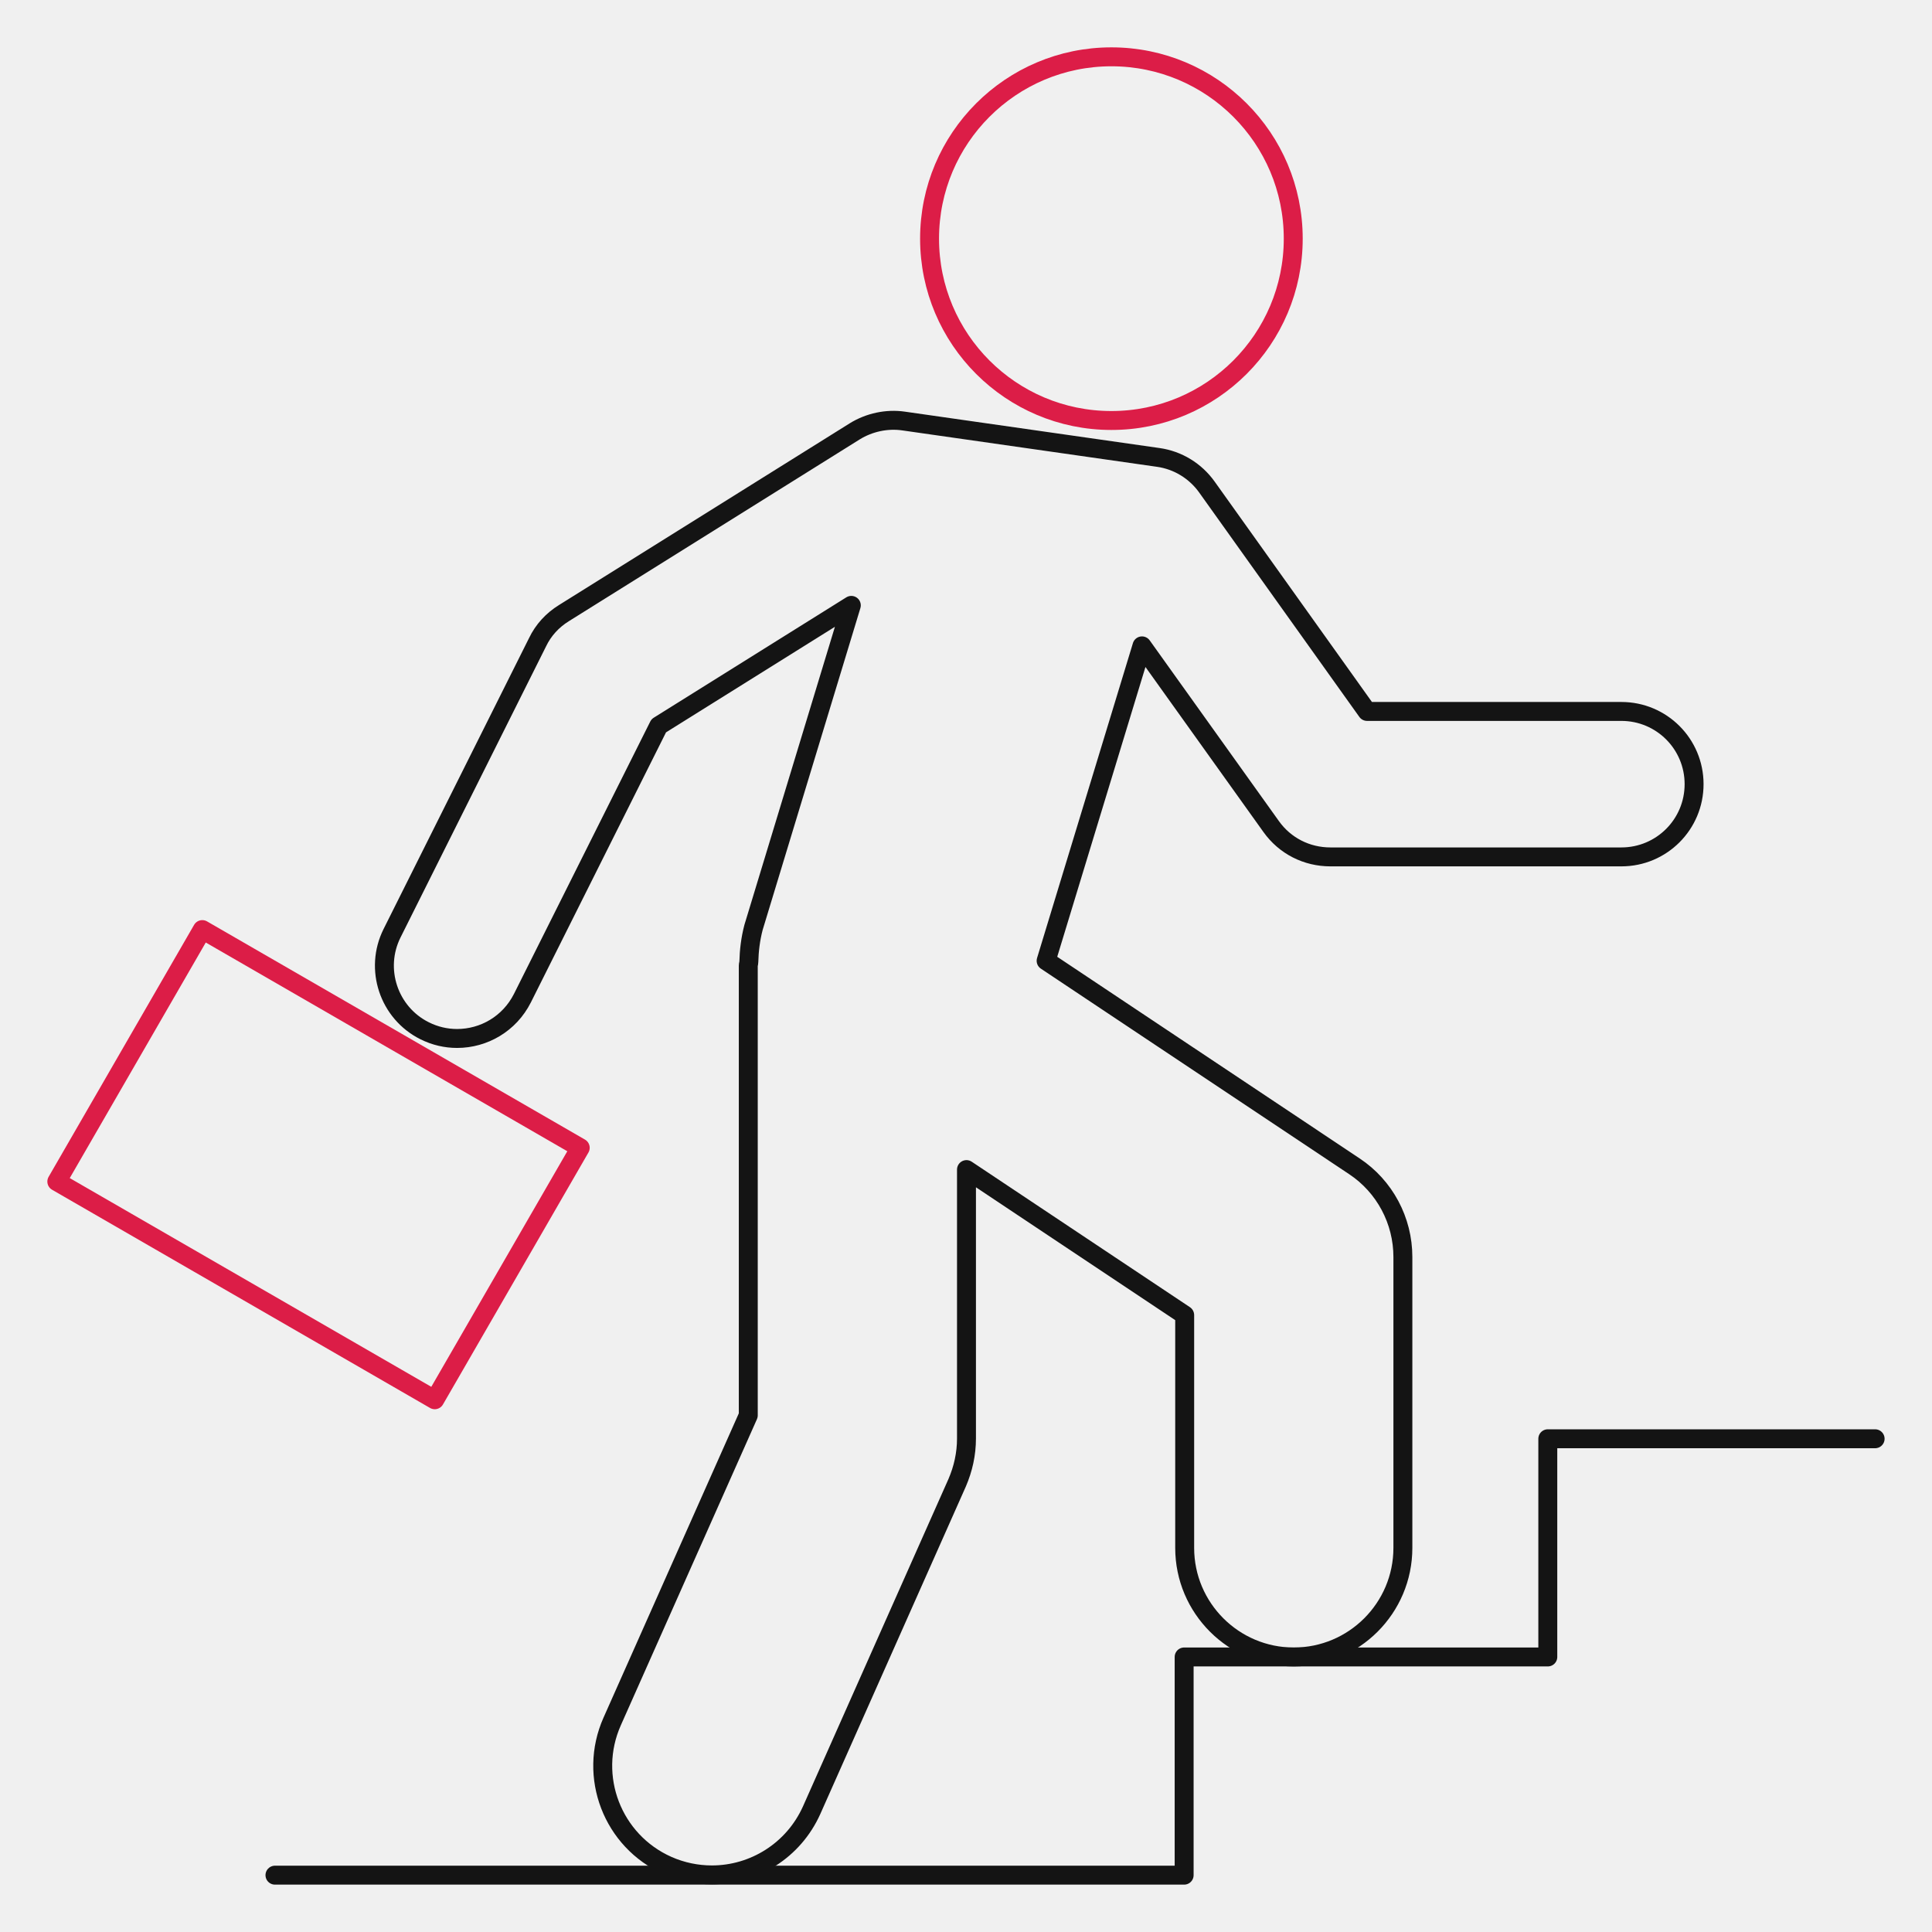
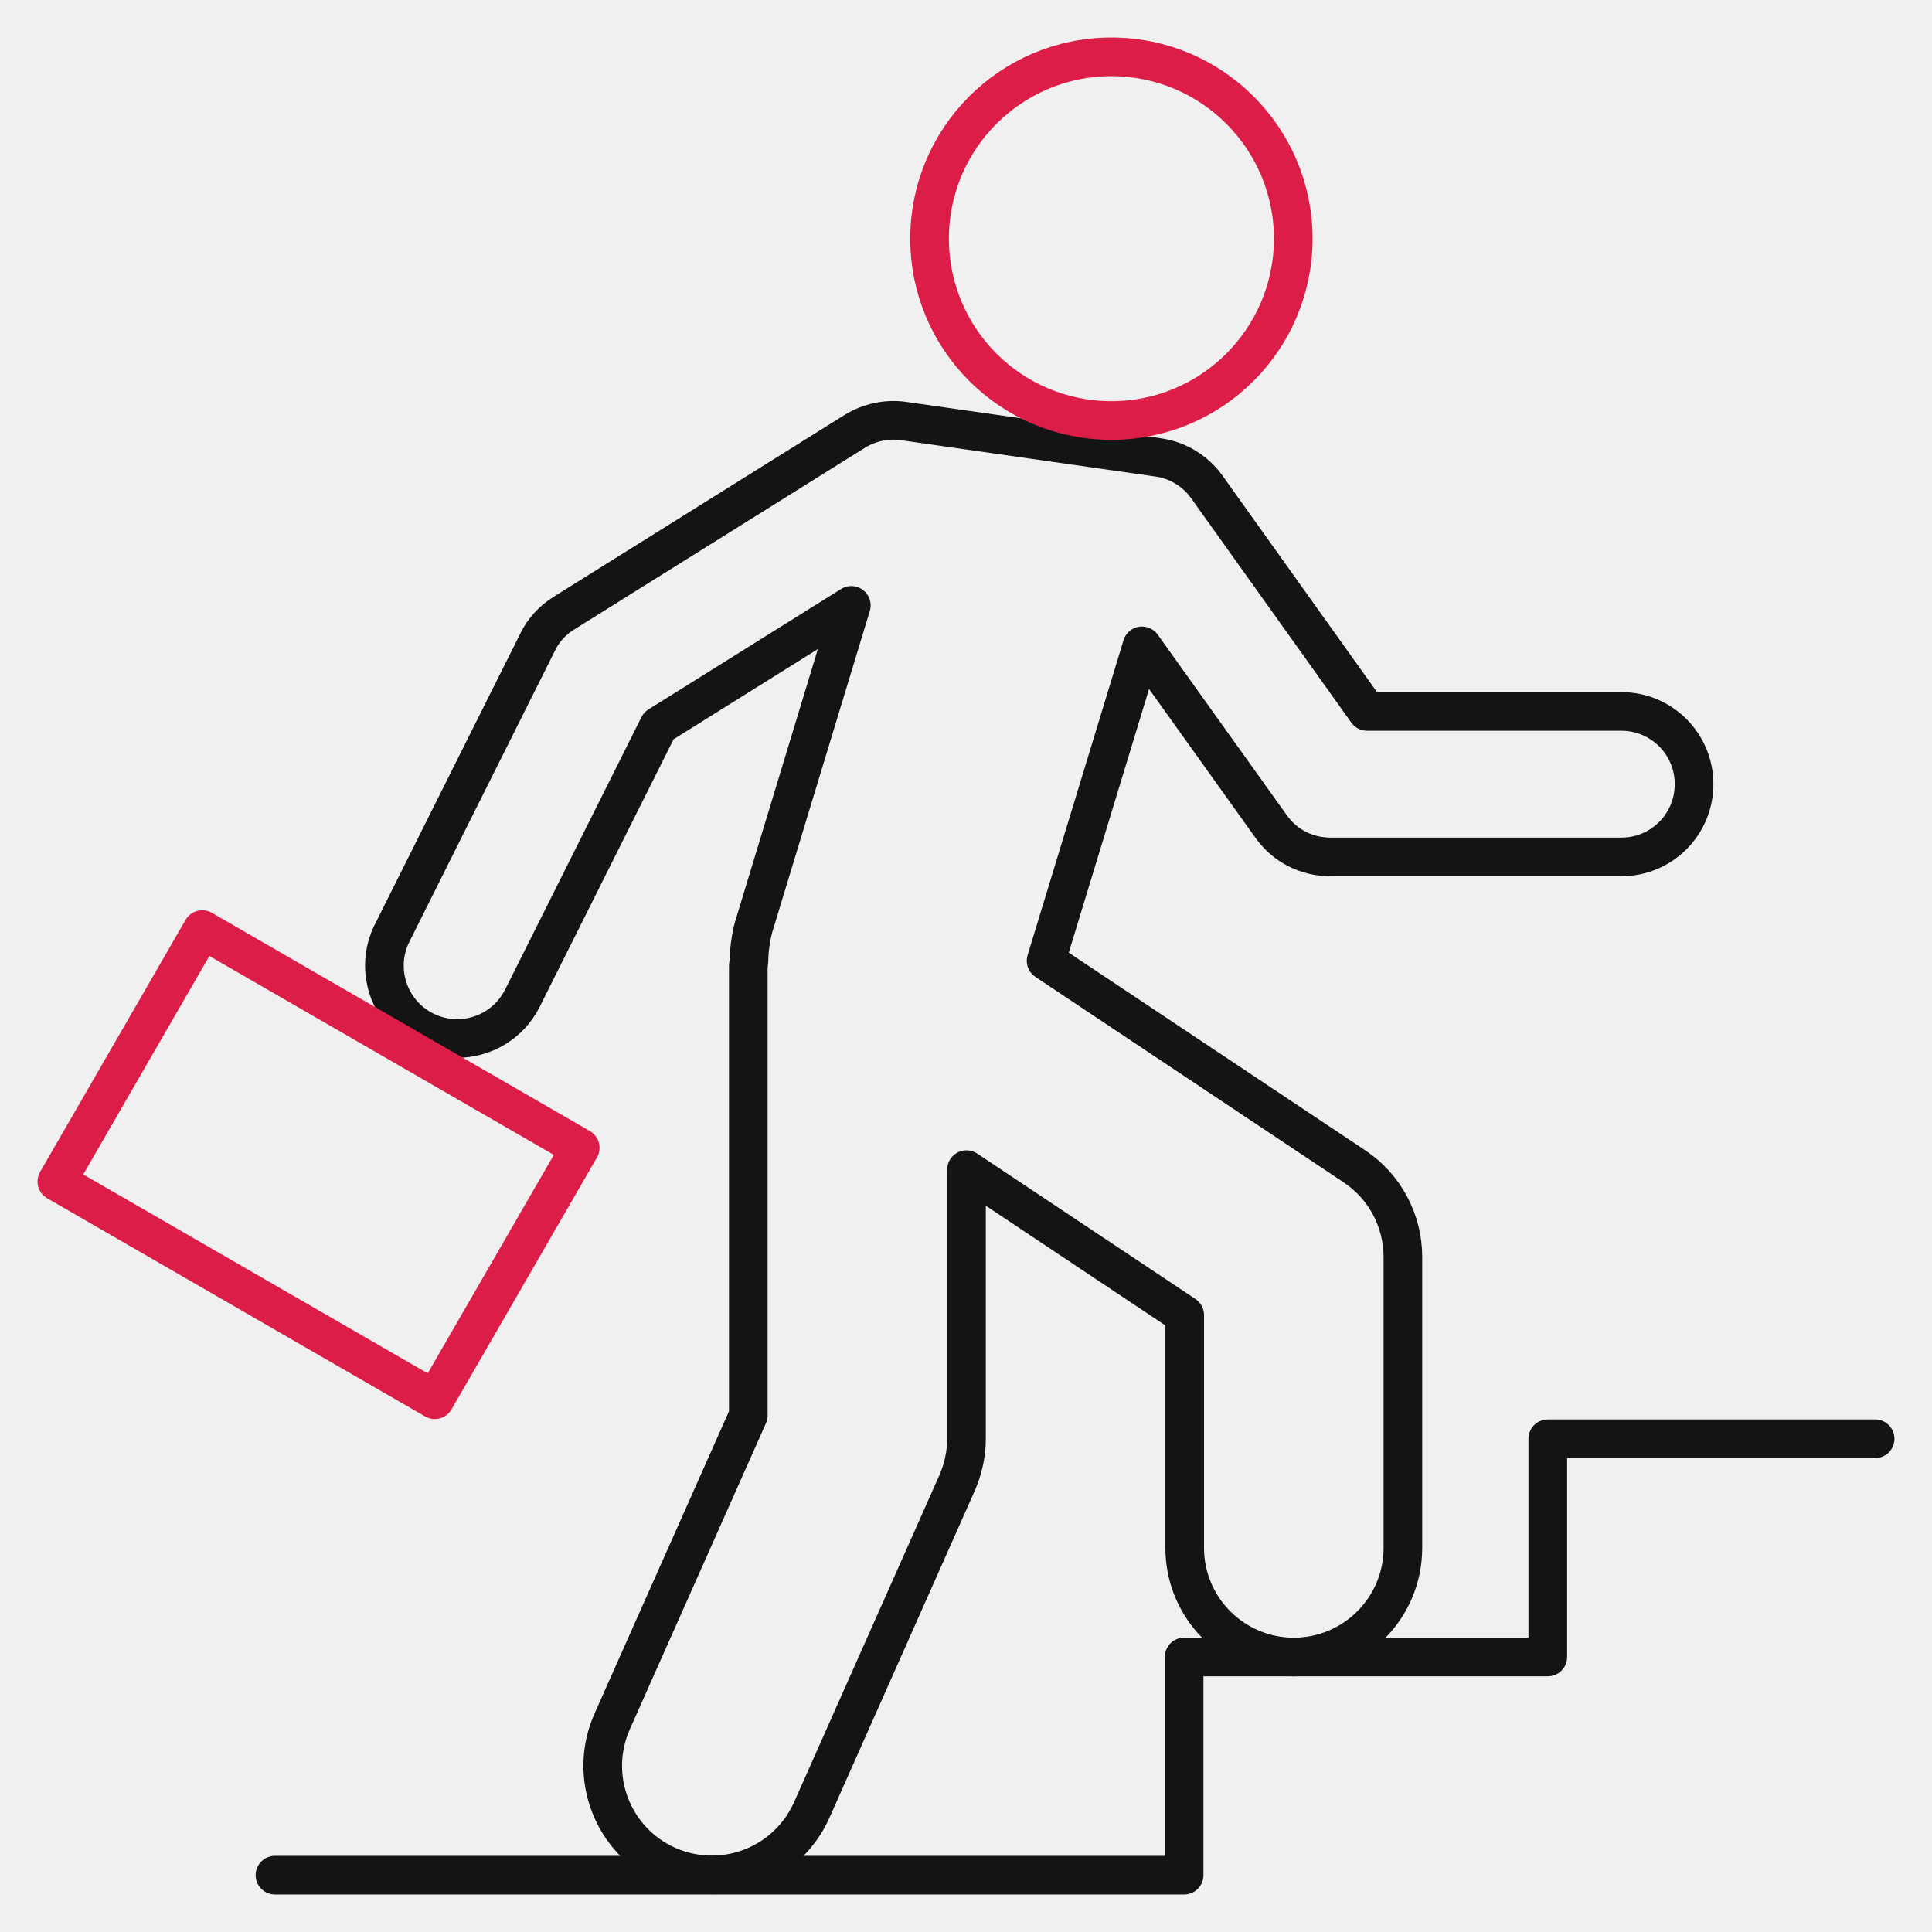
- <svg xmlns="http://www.w3.org/2000/svg" width="100" height="100" viewBox="0 0 100 100" fill="none">
-   <path d="M83.879 36.824H70.759L62.474 25.216C61.875 24.374 60.963 23.818 59.95 23.676L46.774 21.793C45.904 21.665 44.991 21.865 44.25 22.321L29.191 31.733C28.592 32.103 28.121 32.617 27.822 33.244L20.293 48.303C19.366 50.157 20.121 52.424 21.975 53.351C22.517 53.622 23.087 53.751 23.658 53.751C25.041 53.751 26.367 52.995 27.038 51.669L34.096 37.565L44.064 31.334L39.002 48.004C38.845 48.603 38.774 49.202 38.759 49.8C38.759 49.857 38.731 49.914 38.731 49.986V73.258L31.686 89.102C30.417 91.954 31.701 95.291 34.553 96.56C35.294 96.888 36.078 97.045 36.849 97.045C39.016 97.045 41.07 95.79 42.011 93.694L49.54 76.752C49.854 76.025 50.025 75.255 50.025 74.457V60.538L61.319 68.068V80.118C61.319 83.241 63.858 85.765 66.966 85.765C70.075 85.765 72.613 83.241 72.613 80.118V65.059C72.613 63.176 71.672 61.408 70.103 60.367L54.147 49.729L59.109 33.43L65.797 42.784C66.51 43.783 67.636 44.353 68.863 44.353H83.922C86.004 44.353 87.686 42.67 87.686 40.588C87.686 38.506 86.004 36.824 83.922 36.824H83.879Z" stroke="#141414" stroke-width="0.98" stroke-linecap="round" stroke-linejoin="round" />
-   <path d="M57.526 21.765C62.724 21.765 66.938 17.551 66.938 12.353C66.938 7.155 62.724 2.941 57.526 2.941C52.328 2.941 48.114 7.155 48.114 12.353C48.114 17.551 52.328 21.765 57.526 21.765Z" stroke="#DC1D47" stroke-width="0.98" stroke-linecap="round" stroke-linejoin="round" />
-   <path d="M97.056 74.47H80.114V85.764H61.291V97.058H14.232" stroke="#141414" stroke-width="0.98" stroke-linecap="round" stroke-linejoin="round" />
-   <path d="M10.471 48.115L2.941 61.157L22.503 72.451L30.033 59.409L10.471 48.115Z" stroke="#DC1D47" stroke-width="0.98" stroke-linecap="round" stroke-linejoin="round" />
+ <svg xmlns="http://www.w3.org/2000/svg" width="50" height="50" viewBox="0 0 50 50" fill="none">
+   <g clip-path="url(#clip0_74_344)">
+     <path d="M41.94 18.412H35.38L31.237 12.608C30.938 12.188 30.481 11.909 29.975 11.838L23.387 10.897C22.952 10.833 22.496 10.933 22.125 11.161L14.595 15.867C14.296 16.052 14.061 16.309 13.911 16.623L10.146 24.152C9.683 25.079 10.061 26.213 10.988 26.676C11.259 26.811 11.544 26.876 11.829 26.876C12.521 26.876 13.184 26.498 13.519 25.835L17.048 18.783L22.032 15.667L19.501 24.002C19.423 24.302 19.387 24.601 19.38 24.901C19.38 24.929 19.366 24.958 19.366 24.993V36.63L15.843 44.551C15.209 45.977 15.85 47.646 17.276 48.28C17.647 48.444 18.039 48.523 18.424 48.523C19.508 48.523 20.535 47.895 21.006 46.847L24.77 38.377C24.927 38.013 25.013 37.628 25.013 37.229V30.27L30.66 34.034V40.059C30.66 41.621 31.929 42.883 33.483 42.883C35.038 42.883 36.307 41.621 36.307 40.059V32.53C36.307 31.589 35.836 30.704 35.052 30.184L27.073 24.865L29.555 16.715L32.899 21.393C33.255 21.892 33.818 22.177 34.431 22.177H41.961C43.002 22.177 43.843 21.335 43.843 20.294C43.843 19.253 43.002 18.412 41.961 18.412H41.94Z" stroke="#141414" stroke-linecap="round" stroke-linejoin="round" />
+     <path d="M28.763 10.883C31.362 10.883 33.469 8.776 33.469 6.177C33.469 3.578 31.362 1.471 28.763 1.471C26.164 1.471 24.057 3.578 24.057 6.177C24.057 8.776 26.164 10.883 28.763 10.883Z" stroke="#DC1D47" stroke-linecap="round" stroke-linejoin="round" />
+     <path d="M48.528 37.235H40.057V42.882H30.645V48.529H7.116" stroke="#141414" stroke-linecap="round" stroke-linejoin="round" />
+     <path d="M5.235 24.058L1.471 30.578L11.252 36.225L15.016 29.705L5.235 24.058Z" stroke="#DC1D47" stroke-linecap="round" stroke-linejoin="round" />
+   </g>
+   <defs>
+     <clipPath id="clip0_74_344">
+       <rect width="50" height="50" fill="white" />
+     </clipPath>
+   </defs>
</svg>
